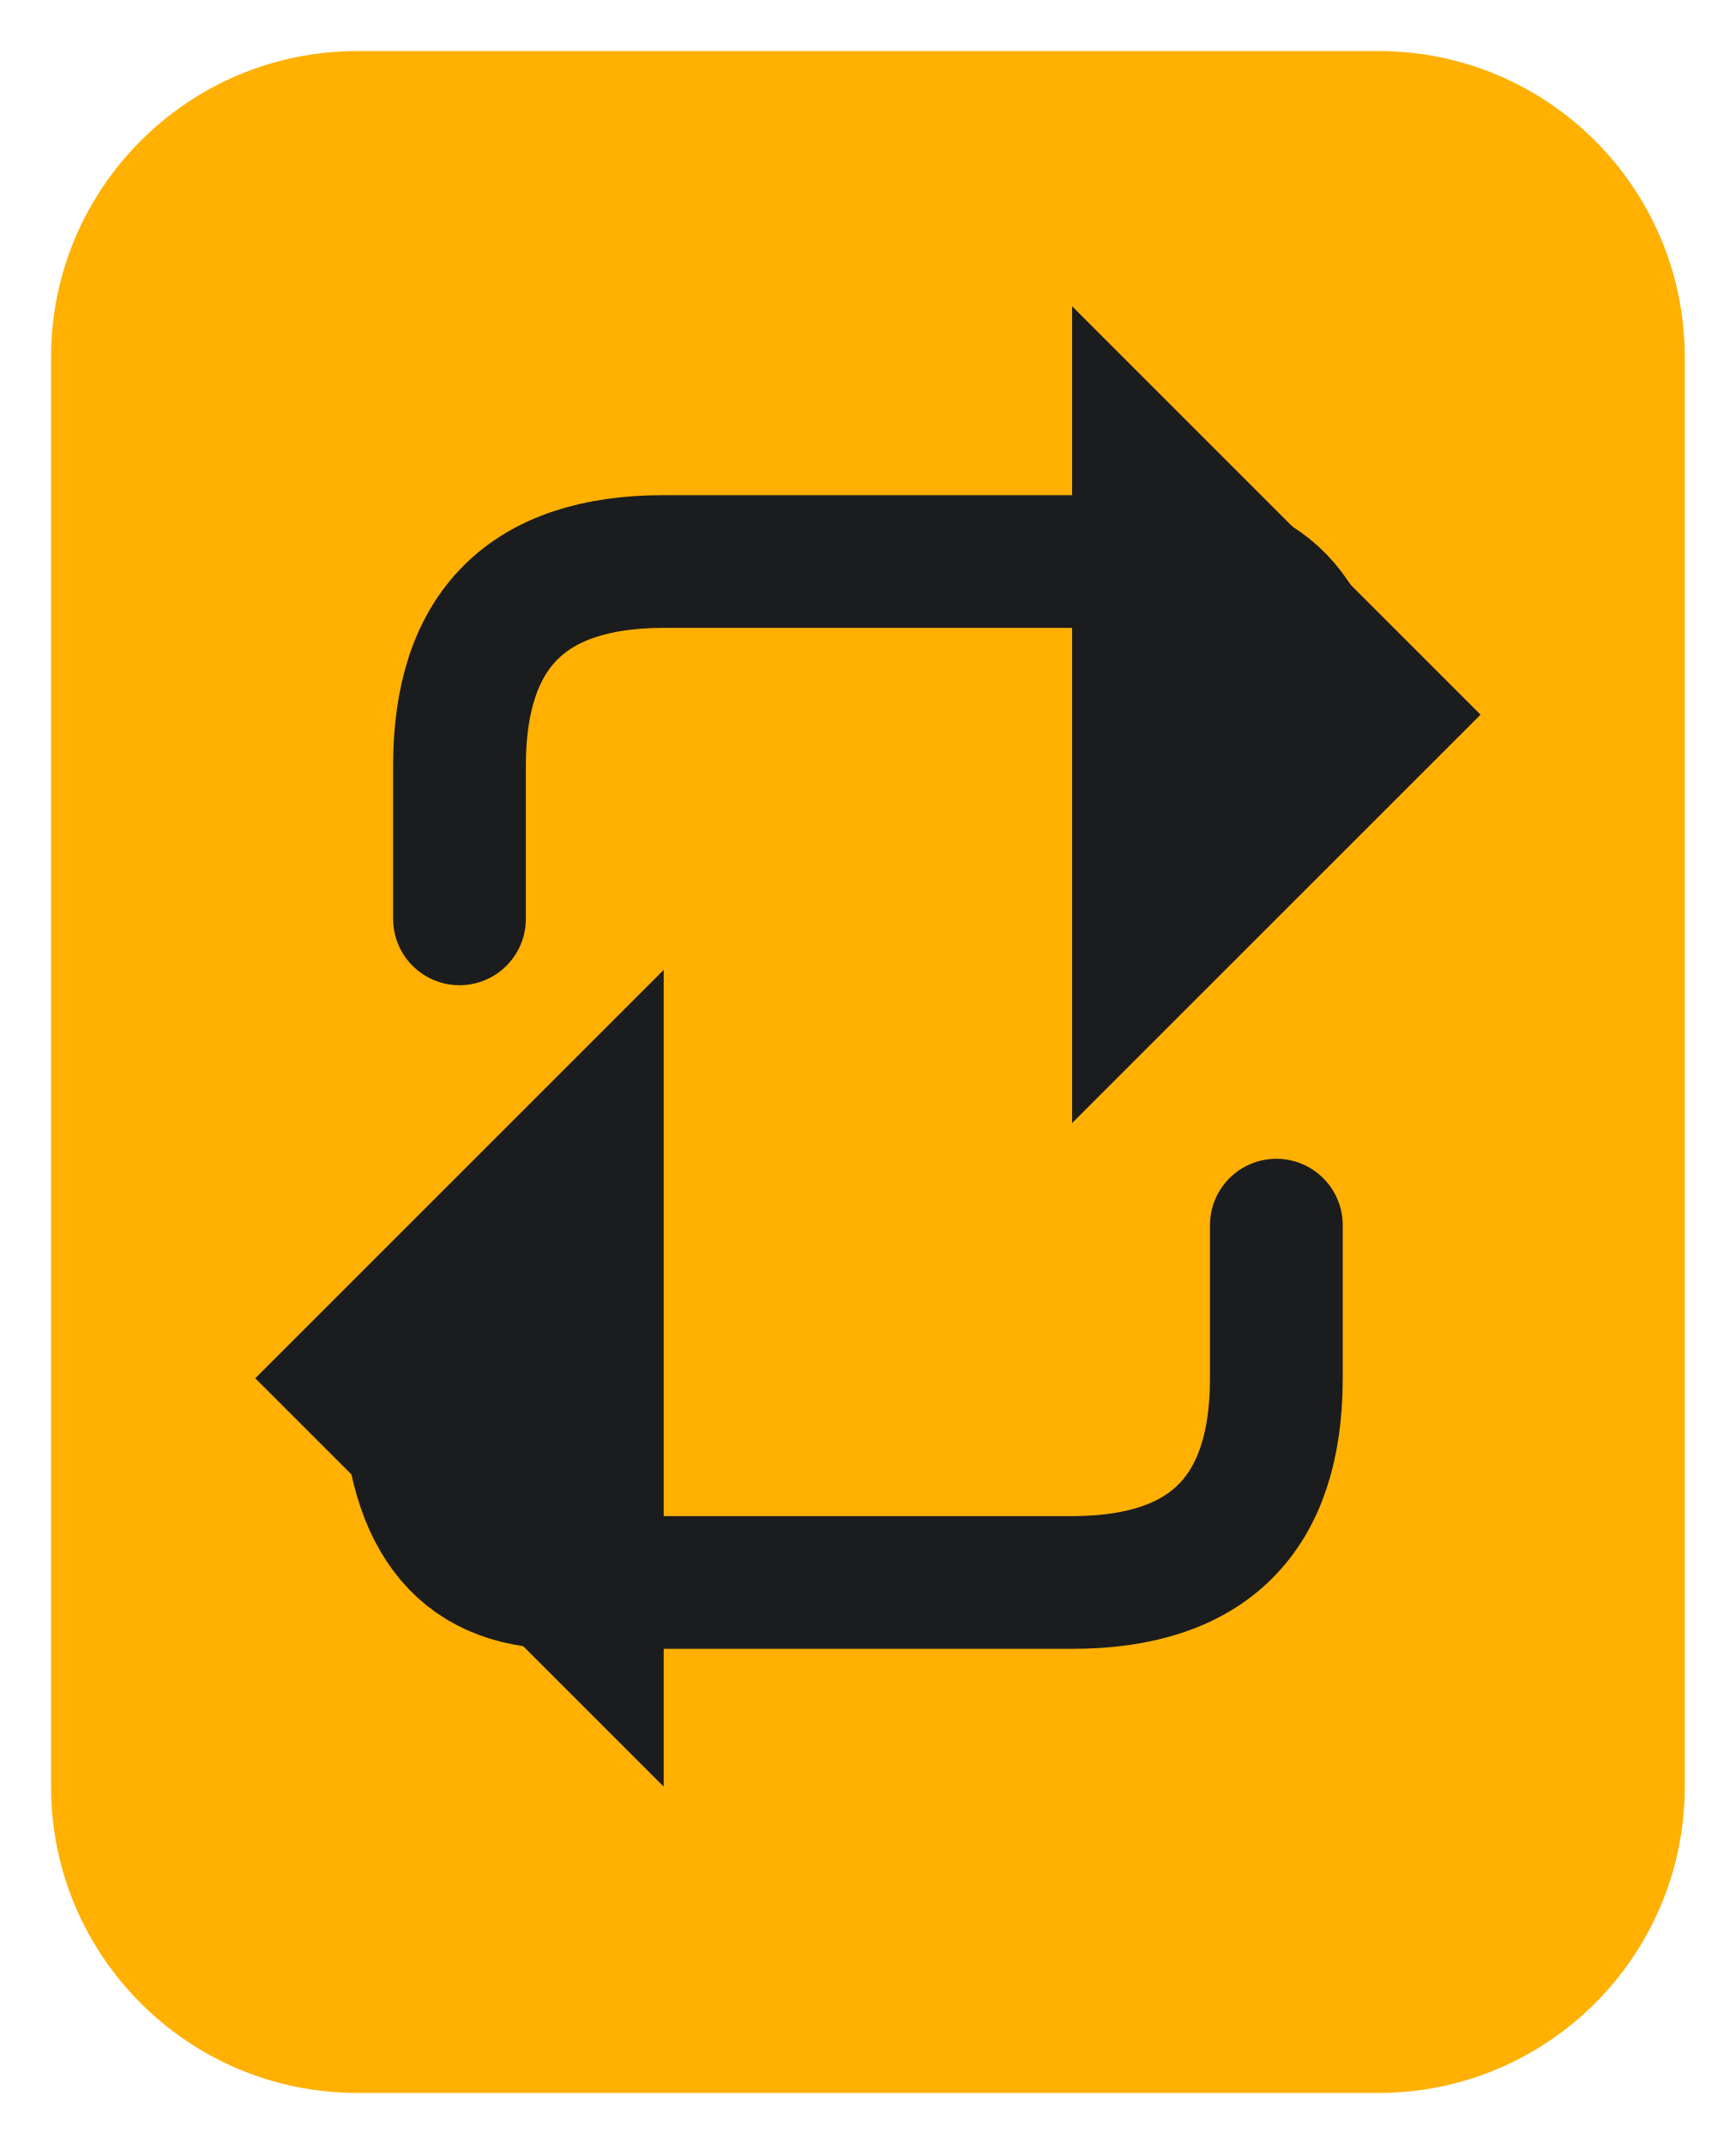
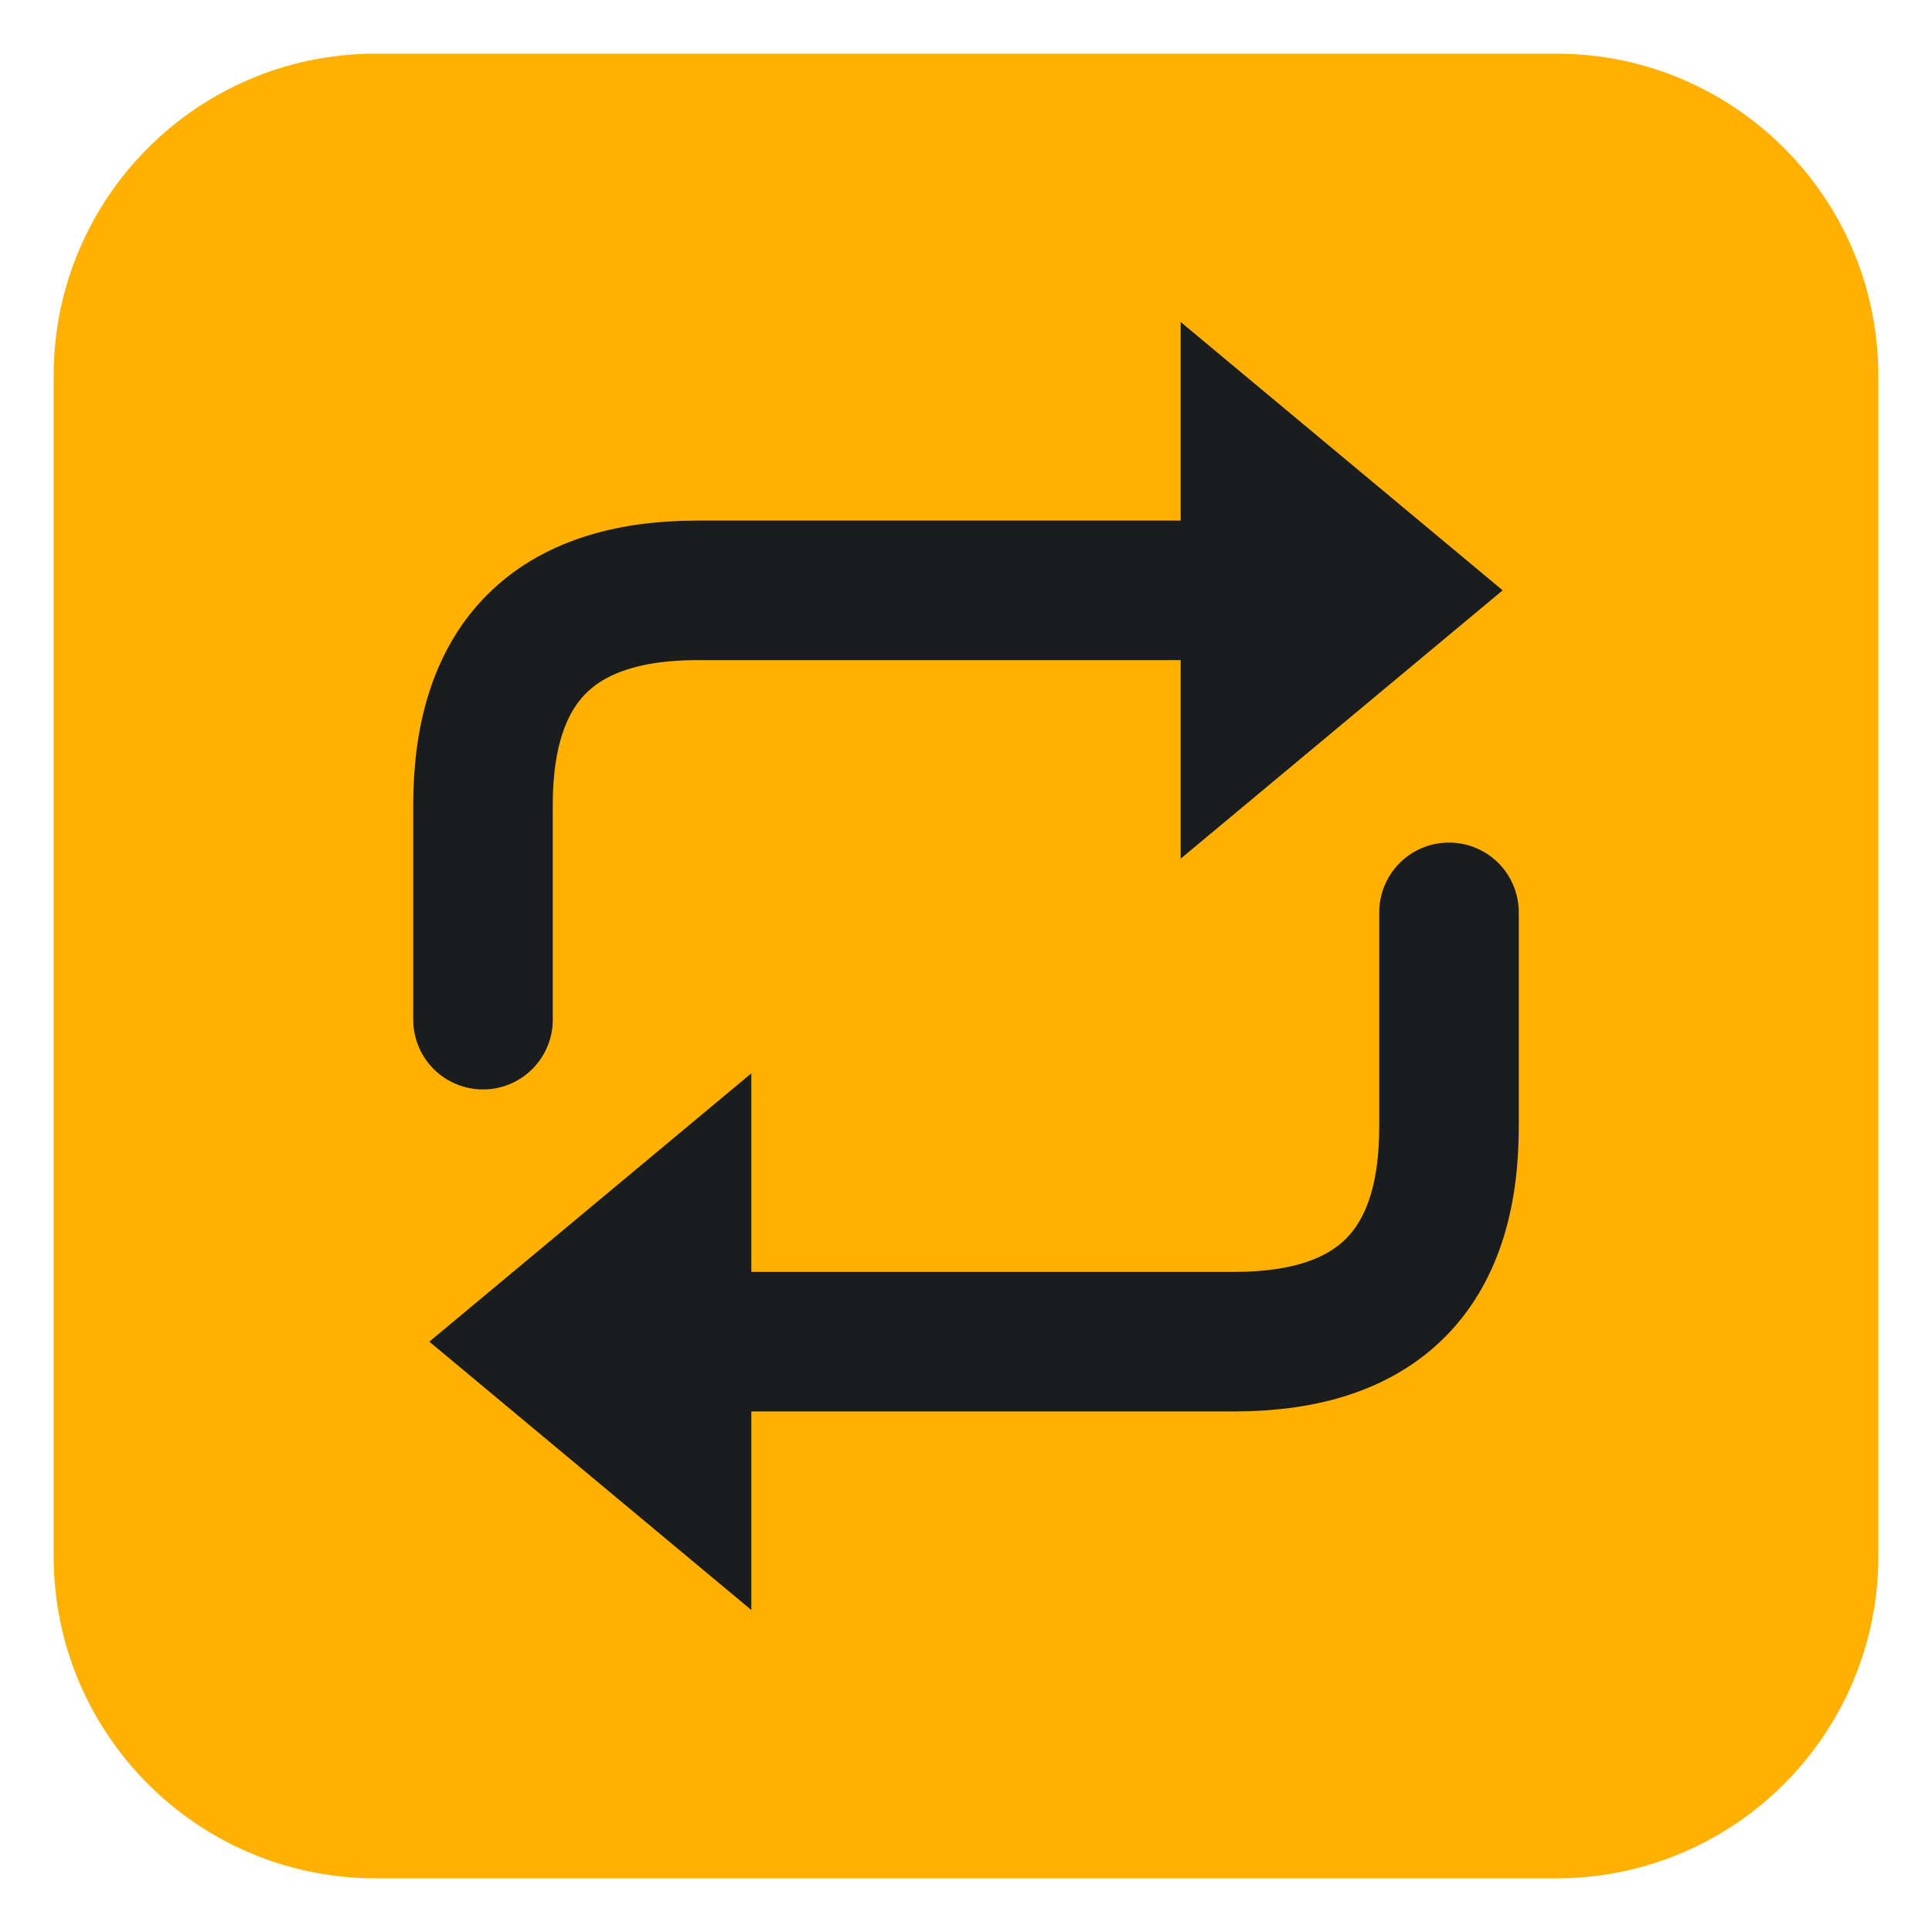
- <svg xmlns="http://www.w3.org/2000/svg" width="17" height="21" viewBox="0 0 17 21">
-   <rect x="0.5" y="0.5" width="16" height="20" rx="3" fill="#ffb000" />
-   <path d="M4.5 9 V7.5 Q4.5 5.5 6.5 5.5 H11.5 Q13 5.5 13 7.5" fill="none" stroke="#1b1c1e" stroke-width="1.3" stroke-linecap="round" stroke-linejoin="round" />
-   <path d="M12.5 12 V13.5 Q12.5 15.5 10.5 15.5 H5.5 Q4 15.5 4 13.5" fill="none" stroke="#1b1c1e" stroke-width="1.3" stroke-linecap="round" stroke-linejoin="round" />
-   <path d="M10.5 3 L14.5 7 L10.5 11 Z" fill="#1b1c1e" />
-   <path d="M6.5 17.5 L2.5 13.5 L6.5 9.5 Z" fill="#1b1c1e" />
+ <svg xmlns="http://www.w3.org/2000/svg" width="18" height="18" viewBox="0 0 18 18">
+   <rect x="0.5" y="0.5" width="17" height="17" rx="3" fill="#ffb000" />
+   <path d="M4.5 9.5 V7.5 Q4.5 5.5 6.5 5.5 H11" fill="none" stroke="#1b1c1e" stroke-width="1.3" stroke-linecap="round" stroke-linejoin="round" />
+   <path d="M13.5 8.5 V10.5 Q13.5 12.5 11.5 12.5 H7" fill="none" stroke="#1b1c1e" stroke-width="1.3" stroke-linecap="round" stroke-linejoin="round" />
+   <path d="M11 3 L14 5.5 L11 8 Z" fill="#1b1c1e" />
+   <path d="M7 15 L4 12.5 L7 10 Z" fill="#1b1c1e" />
</svg>
